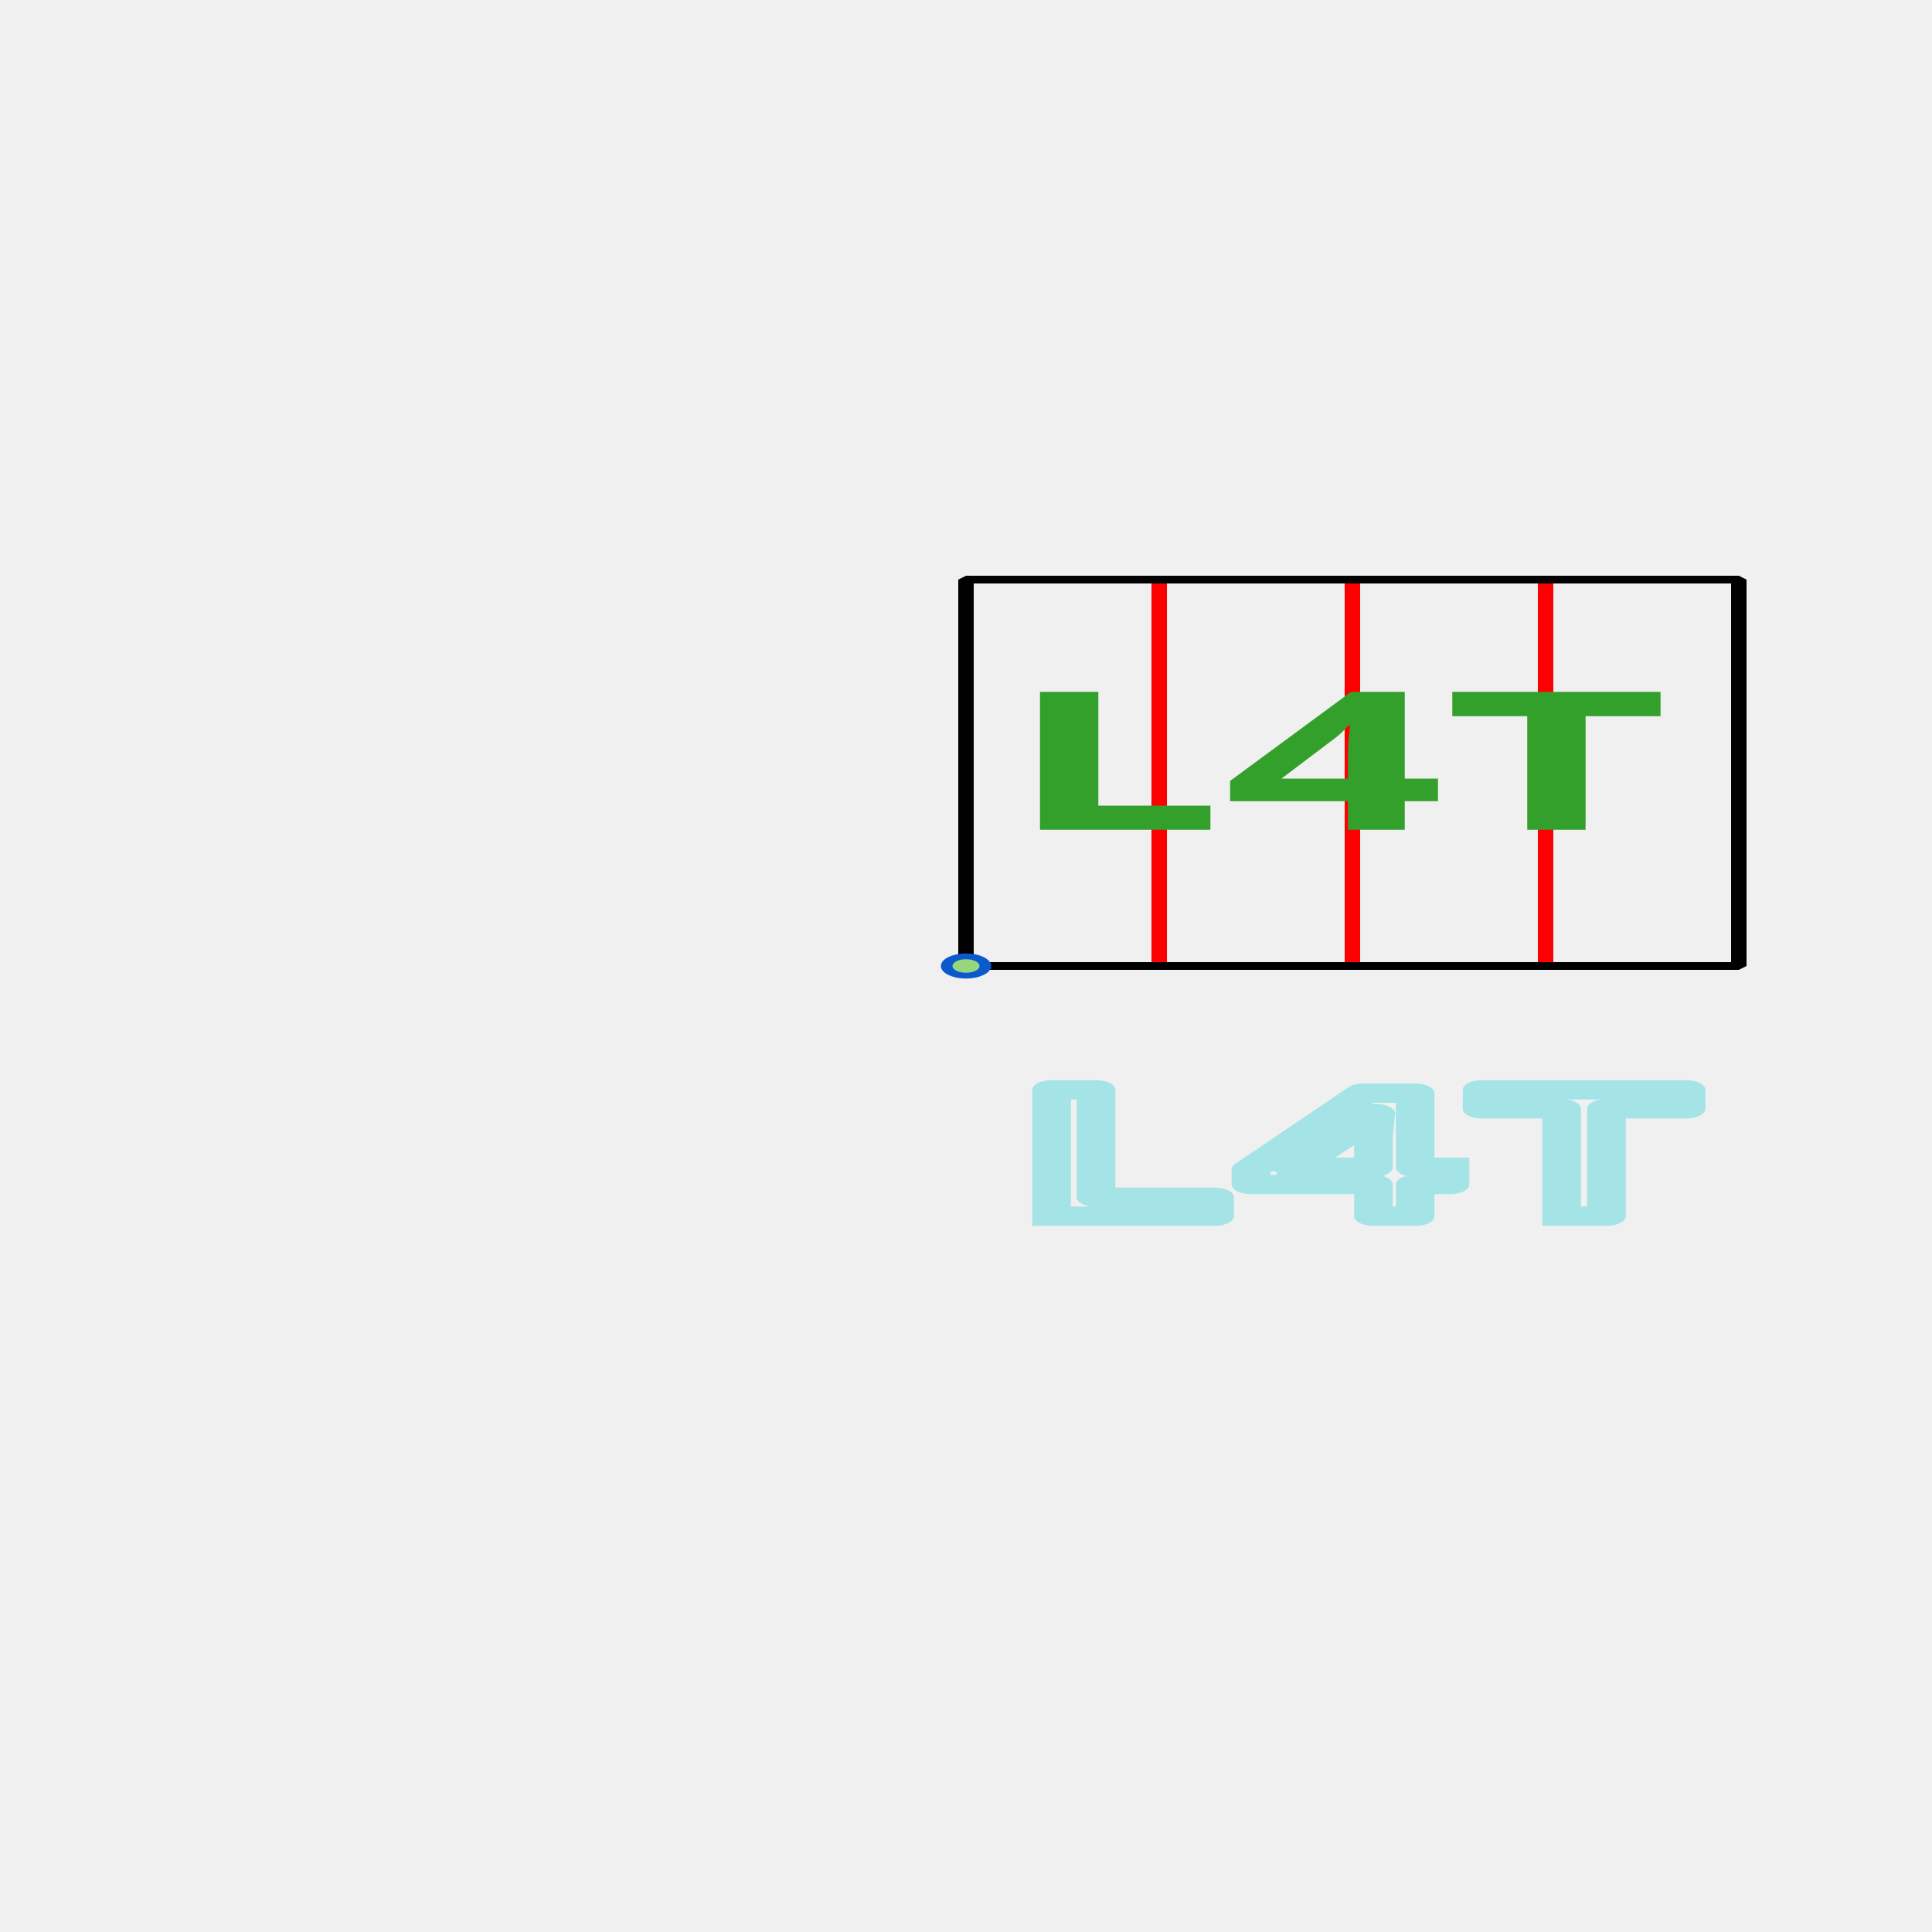
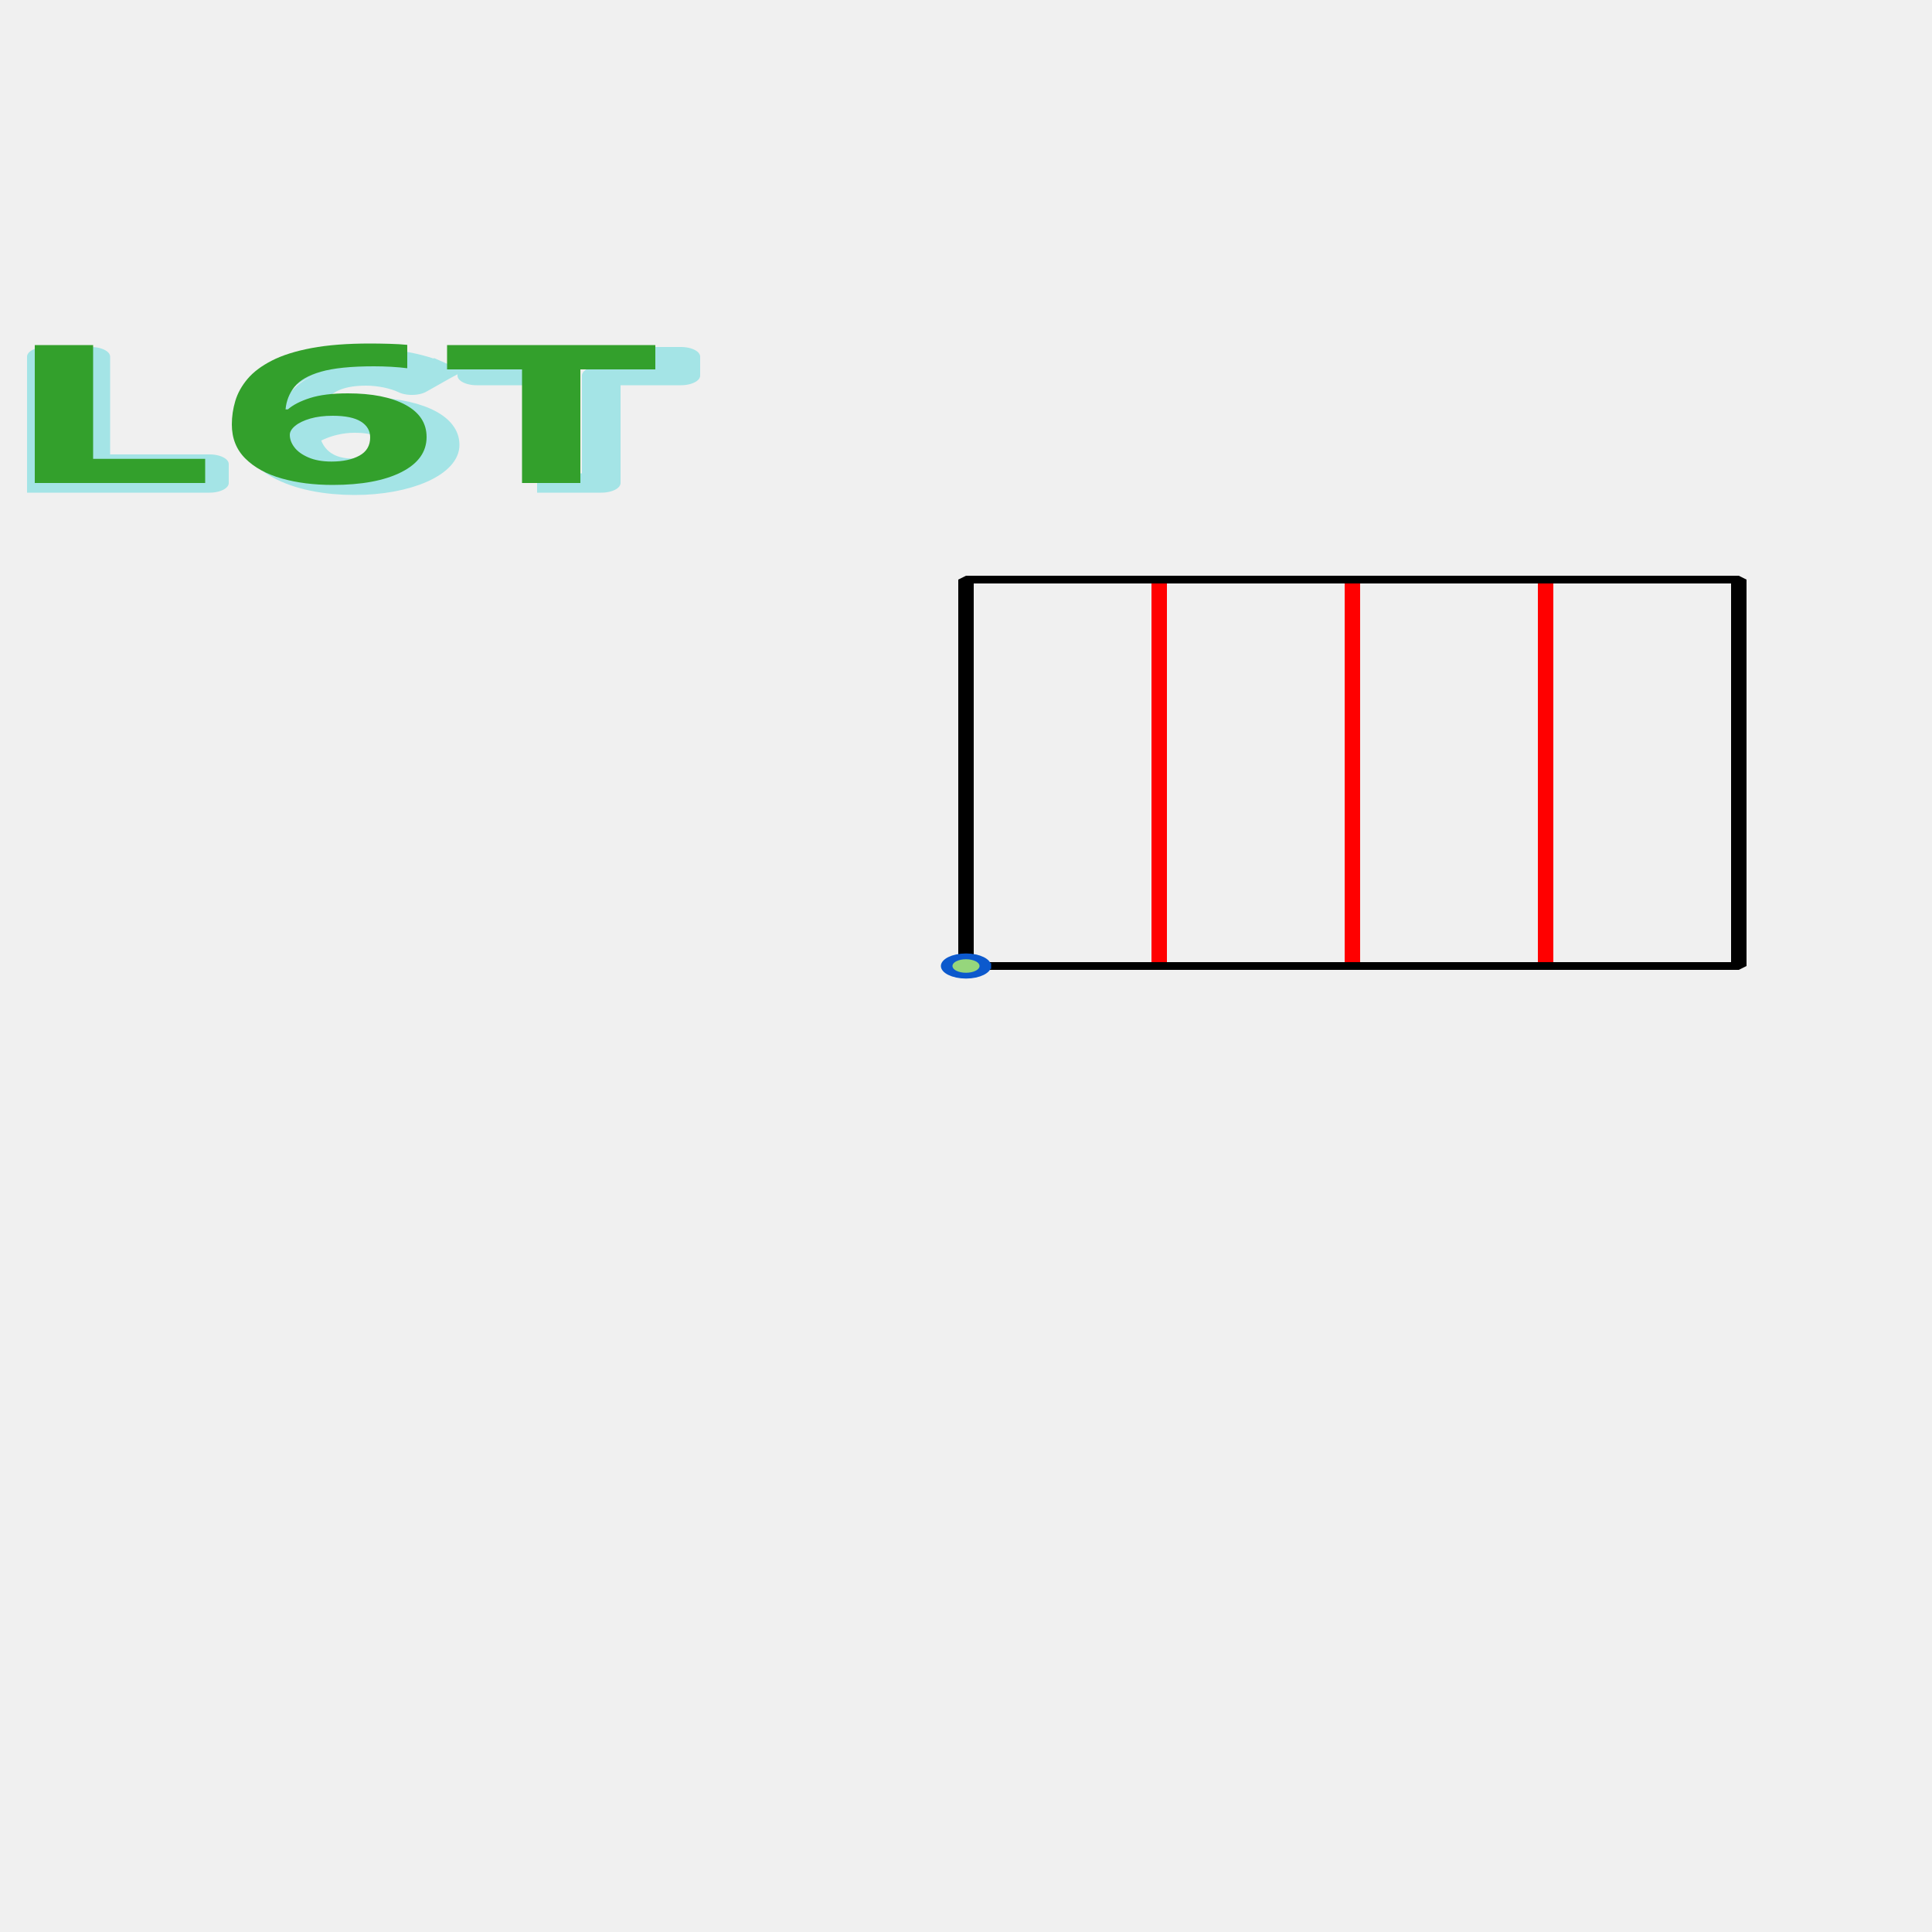
<svg xmlns="http://www.w3.org/2000/svg" width="2500 px" height="2500 px" viewBox="0 0 2500 2500" version="1.2" baseProfile="tiny">
  <defs>
</defs>
  <g fill="none" stroke="black" stroke-width="1" fill-rule="evenodd" stroke-linecap="square" stroke-linejoin="bevel">
-     <g fill="#000000" fill-opacity="0" stroke="none" transform="matrix(1,0,0,1,0,0)" font-family="Ubuntu" font-size="38.806" font-weight="400" font-style="normal">
+     <g fill="#000000" fill-opacity="0" stroke="none" transform="matrix(1, 0, 0, 1, 0 ,0)" font-family="Noto Sans" font-size="31.75" font-weight="400" font-style="normal">
      <path vector-effect="non-scaling-stroke" fill-rule="evenodd" d="M0,0 L2500,0 L2500,2500 L0,2500 L0,0" transform="matrix(1.0, 0, 0, 0.5, 0.0 ,625.0)" />
    </g>
-     <g fill="none" stroke="#ff0000" stroke-opacity="1" stroke-width="20" stroke-linecap="square" stroke-linejoin="bevel" transform="matrix(1,0,0,1,0,0)" font-family="Ubuntu" font-size="38.806" font-weight="400" font-style="normal">
+     <g fill="none" stroke="#ff0000" stroke-opacity="1" stroke-width="20" stroke-linecap="square" stroke-linejoin="bevel" transform="matrix(1, 0, 0, 1, 0 ,0)" font-family="Noto Sans" font-size="31.75" font-weight="400" font-style="normal">
      <path vector-effect="none" fill-rule="evenodd" d="M1500,250 L1500,1250" transform="matrix(1.0, 0, 0, 0.5, 0.0 ,625.0)" />
      <path vector-effect="none" fill-rule="evenodd" d="M1750,250 L1750,1250" transform="matrix(1.0, 0, 0, 0.5, 0.0 ,625.0)" />
      <path vector-effect="none" fill-rule="evenodd" d="M2000,250 L2000,1250" transform="matrix(1.0, 0, 0, 0.5, 0.0 ,625.0)" />
    </g>
-     <g fill="#ffffff" fill-opacity="0" stroke="#000000" stroke-opacity="1" stroke-width="20" stroke-linecap="square" stroke-linejoin="bevel" transform="matrix(1,0,0,1,0,0)" font-family="Ubuntu" font-size="38.806" font-weight="400" font-style="normal">
+     <g fill="#ffffff" fill-opacity="0" stroke="#000000" stroke-opacity="1" stroke-width="20" stroke-linecap="square" stroke-linejoin="bevel" transform="matrix(1, 0, 0, 1, 0 ,0)" font-family="Noto Sans" font-size="31.75" font-weight="400" font-style="normal">
      <path vector-effect="none" fill-rule="evenodd" d="M1250,1250 L1250,250 L2250,250 L2250,1250 L1250,1250" transform="matrix(1.0, 0, 0, 0.5, 0.0 ,625.0)" />
    </g>
-     <g fill="#e04880" fill-opacity="0" stroke="#000000" stroke-opacity="0" stroke-width="1" stroke-linecap="square" stroke-linejoin="bevel" transform="matrix(1,0,0,1,0,0)" font-family="Ubuntu" font-size="38.806" font-weight="400" font-style="normal">
+     <g fill="#e04880" fill-opacity="0" stroke="#000000" stroke-opacity="0" stroke-width="1" stroke-linecap="square" stroke-linejoin="bevel" transform="matrix(1, 0, 0, 1, 0 ,0)" font-family="Noto Sans" font-size="31.75" font-weight="400" font-style="normal">
      <path vector-effect="non-scaling-stroke" fill-rule="evenodd" d="M1760,750 C1760,755.523 1755.52,760 1750,760 C1744.48,760 1740,755.523 1740,750 C1740,744.477 1744.48,740 1750,740 C1755.52,740 1760,744.477 1760,750 " transform="matrix(1.0, 0, 0, 0.5, 0.0 ,625.0)" />
    </g>
-     <g fill="#96d67c" fill-opacity="1" stroke="#0c59cd" stroke-opacity="1" stroke-width="15" stroke-linecap="square" stroke-linejoin="bevel" transform="matrix(1,0,0,1,0,0)" font-family="Ubuntu" font-size="38.806" font-weight="400" font-style="normal">
+     <g fill="#96d67c" fill-opacity="1" stroke="#0c59cd" stroke-opacity="1" stroke-width="15" stroke-linecap="square" stroke-linejoin="bevel" transform="matrix(1, 0, 0, 1, 0 ,0)" font-family="Noto Sans" font-size="31.75" font-weight="400" font-style="normal">
      <path vector-effect="none" fill-rule="evenodd" d="M1275,1250 C1275,1263.81 1263.81,1275 1250,1275 C1236.19,1275 1225,1263.81 1225,1250 C1225,1236.19 1236.19,1225 1250,1225 C1263.81,1225 1275,1236.19 1275,1250 " transform="matrix(1.0, 0, 0, 0.5, 0.0 ,625.0)" />
    </g>
-     <g fill="#58d9dd" fill-opacity="0" stroke="#58d9dd" stroke-opacity="0.5" stroke-width="50" stroke-linecap="square" stroke-linejoin="round" transform="matrix(1,0,0,1,1300.75,948.75)" font-family="Ubuntu" font-size="38.806" font-weight="400" font-style="normal">
-       <path vector-effect="none" fill-rule="nonzero" d="M60,0 L271,0 L271,-49 L117.5,-49 L117.5,-327 L60,-327 L60,0 M376.5,-126.5 L443.5,-215 C454.5,-232 466.5,-249 477,-265.5 L479.5,-265.5 C478.5,-246.5 477,-221.5 476.5,-202.5 L476.5,-126.5 L376.5,-126.5 M575.5,-126.5 L530.5,-126.5 L530.5,-318.5 L464,-318.5 L318,-121 L318,-82 L476.5,-82 L476.5,0 L530.5,0 L530.5,-82 L575.5,-82 L575.5,-126.5 M720,0 L778,0 L778,-278 L881,-278 L881,-327 L617,-327 L617,-278 L720,-278 L720,0" transform="matrix(1.0, 0, 0, 0.5, 0.0 ,625.0)" />
+     <g fill="#58d9dd" fill-opacity="0" stroke="#58d9dd" stroke-opacity="0.5" stroke-width="50" stroke-linecap="square" stroke-linejoin="round" transform="matrix(1, 0, 0, 1, 0 ,0)" font-family="Noto Sans" font-size="31.75" font-weight="400" font-style="normal">
+       <path vector-effect="none" fill-rule="nonzero" d="M60,0 L271,0 L271,-49 L117.5,-49 L117.5,-327 L60,-327 L60,0 M458.5,-38 C423,-38 396,-62 389,-118 C412,-145 437,-155 458.5,-155 C494.5,-155 516,-136.5 516,-98.5 C516,-59.5 490,-38 458.5,-38 M564,-288 C542.5,-308 511,-324 469,-324 C399,-324 333.5,-273 333.5,-149.5 C333.5,-42.5 392,6 459,6 C518,6 569.5,-35 569.5,-98.5 C569.5,-165 527.5,-197 470.5,-197 C442.5,-197 411.5,-182.5 387,-158.5 C389.5,-247 428.5,-277 473.5,-277 C496,-277 518.5,-267 533,-253 L564,-288 M720,0 L778,0 L778,-278 L881,-278 L881,-327 L617,-327 L617,-278 L720,-278 L720,0" transform="matrix(1.0, 0, 0, 0.5, 0.0 ,625.0)" />
    </g>
-     <g fill="#96d67c" fill-opacity="1" stroke="#33a02c" stroke-opacity="1" stroke-width="1" stroke-linecap="square" stroke-linejoin="bevel" transform="matrix(1,0,0,1,1300.75,948.75)" font-family="Source Code Pro for Powerline" font-size="500" font-weight="630" font-style="normal">
-       <text fill="#33a02c" fill-opacity="1" stroke="none" xml:space="preserve" x="0" y="0" font-family="Source Code Pro for Powerline" font-size="500" font-weight="630" font-style="normal" transform="matrix(1.0, 0, 0, 0.5, 0.0 ,125.0)">L4T</text>
+     <g fill="#96d67c" fill-opacity="1" stroke="#33a02c" stroke-opacity="1" stroke-width="1" stroke-linecap="square" stroke-linejoin="bevel" transform="matrix(1, 0, 0, 1, 0 ,0)" font-family="Source Code Pro for Powerline" font-size="500" font-weight="630" font-style="normal">
+       <text fill="#33a02c" fill-opacity="1" stroke="none" xml:space="preserve" x="0" y="0" font-family="Source Code Pro for Powerline" font-size="500" font-weight="630" font-style="normal" transform="matrix(1.0, 0, 0, 0.5, 0.0 ,625.0)">L6T</text>
    </g>
  </g>
</svg>
